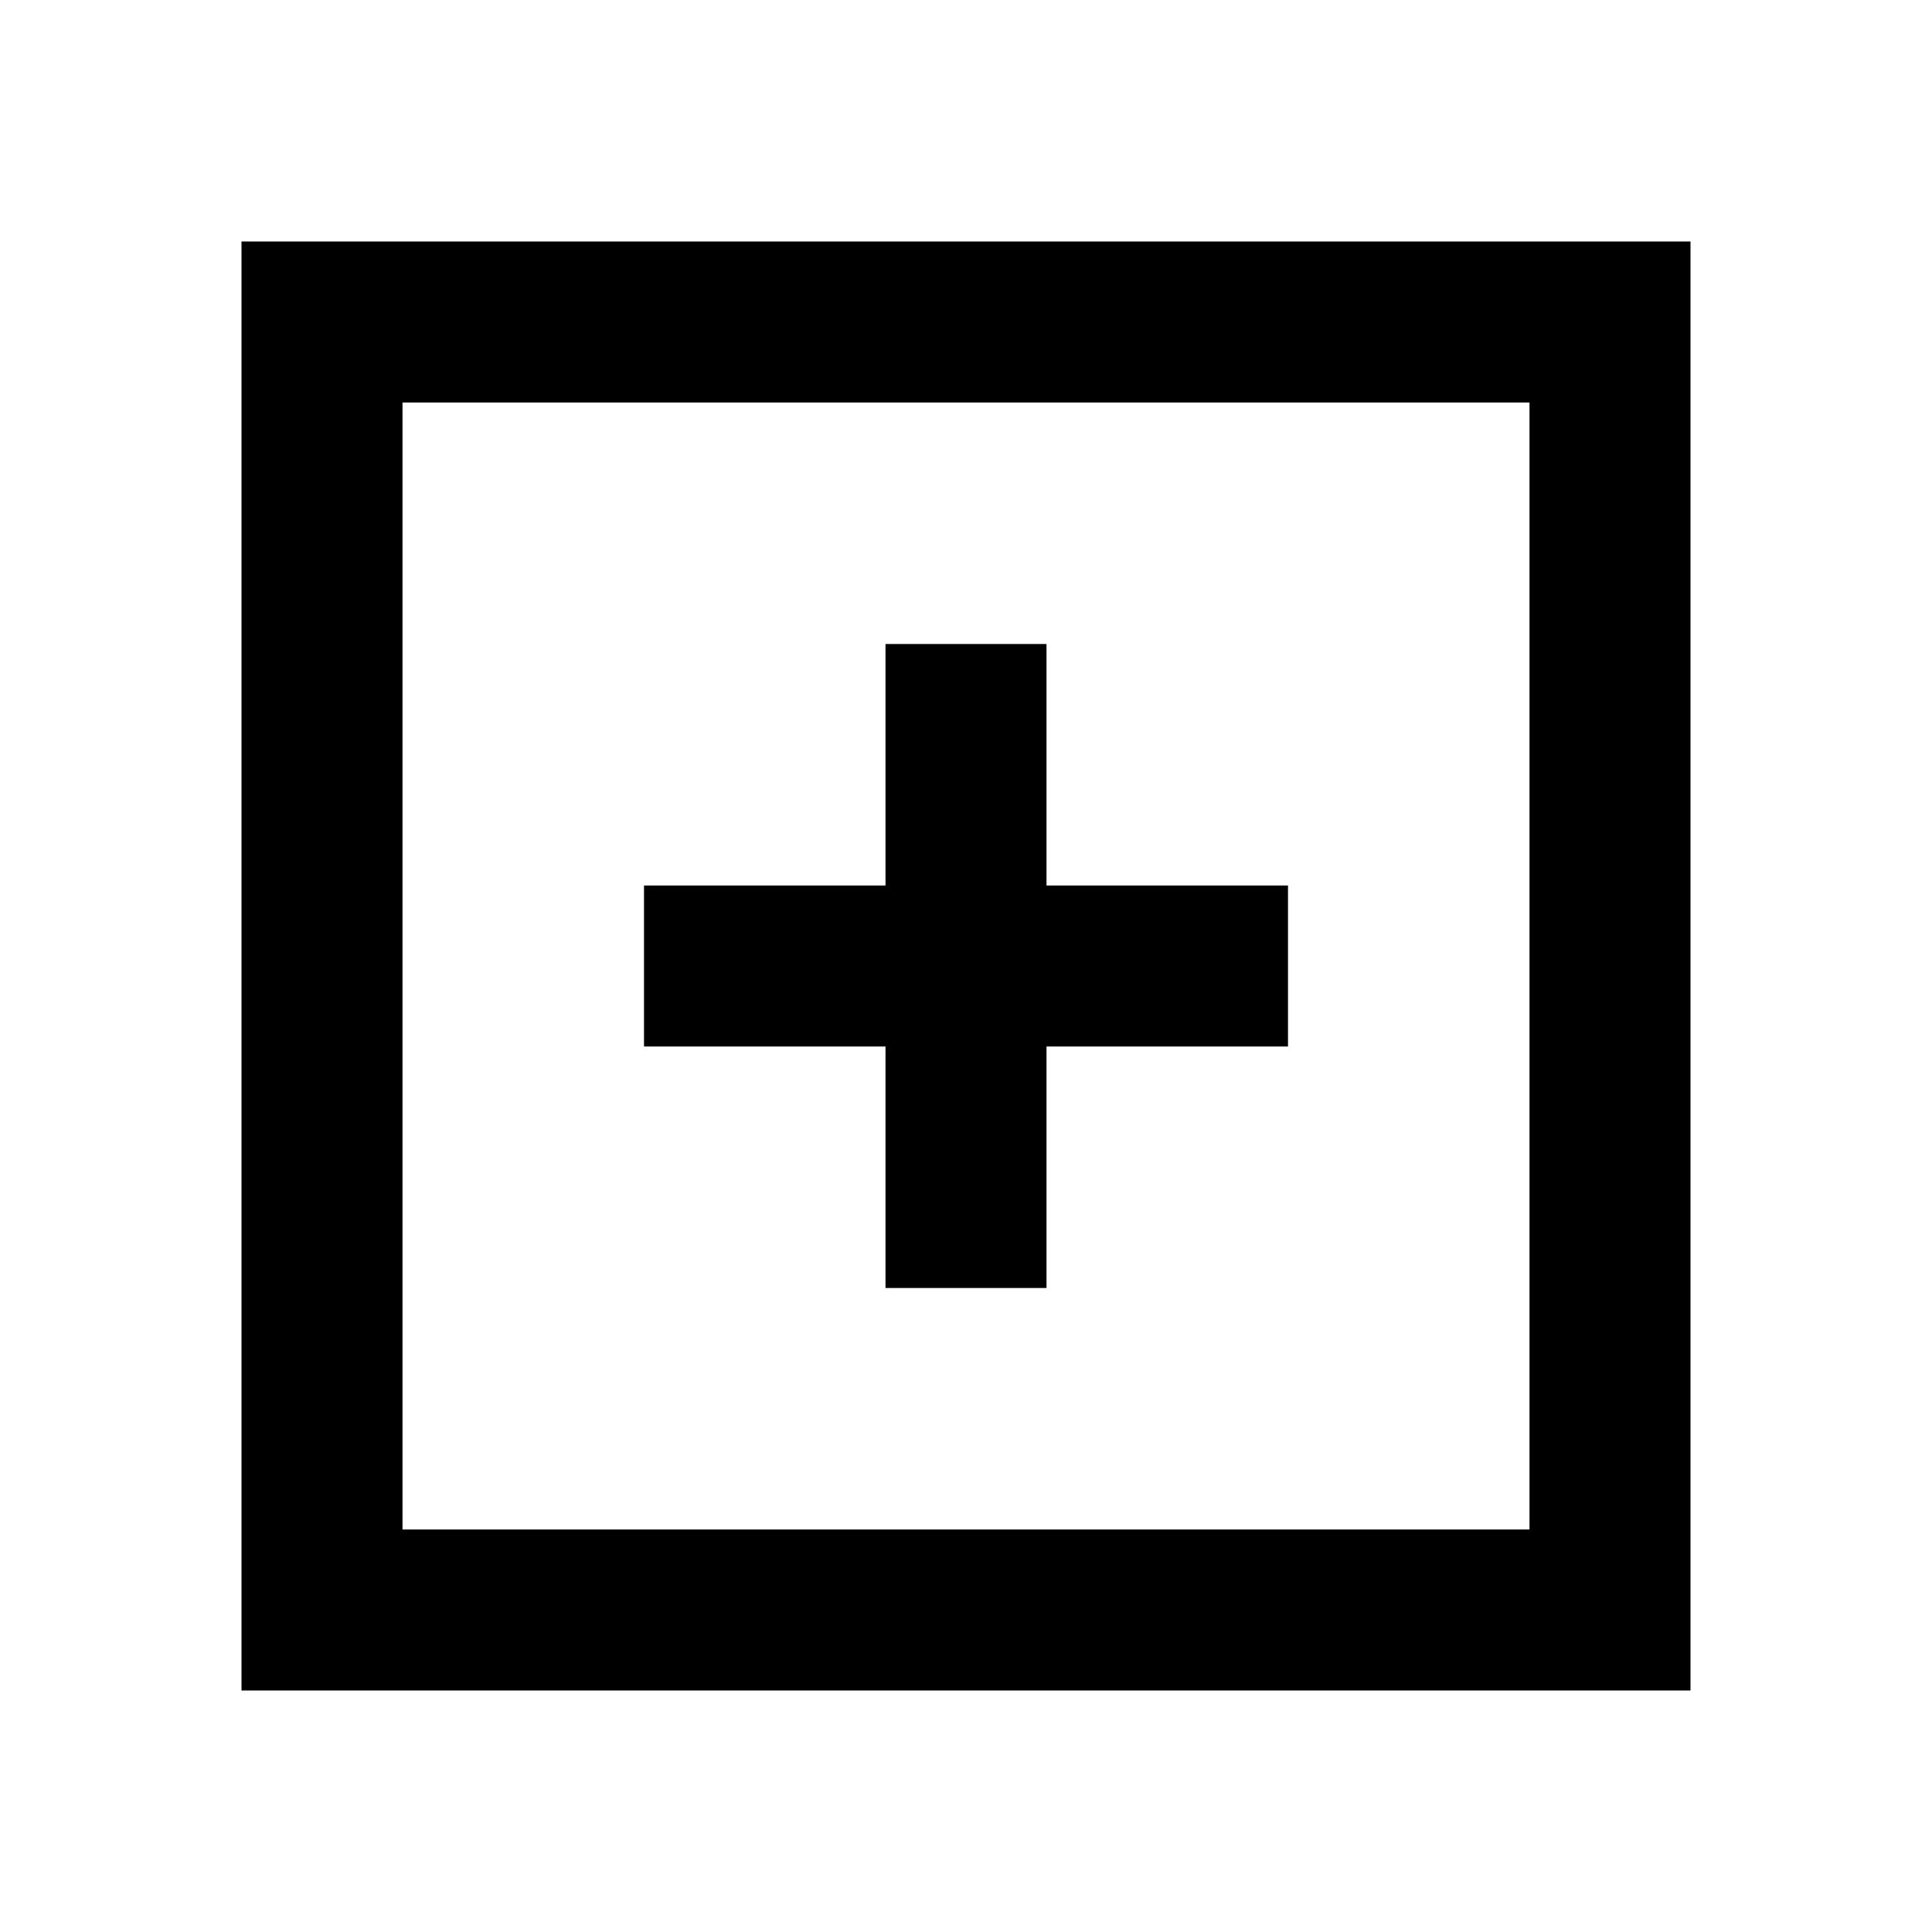
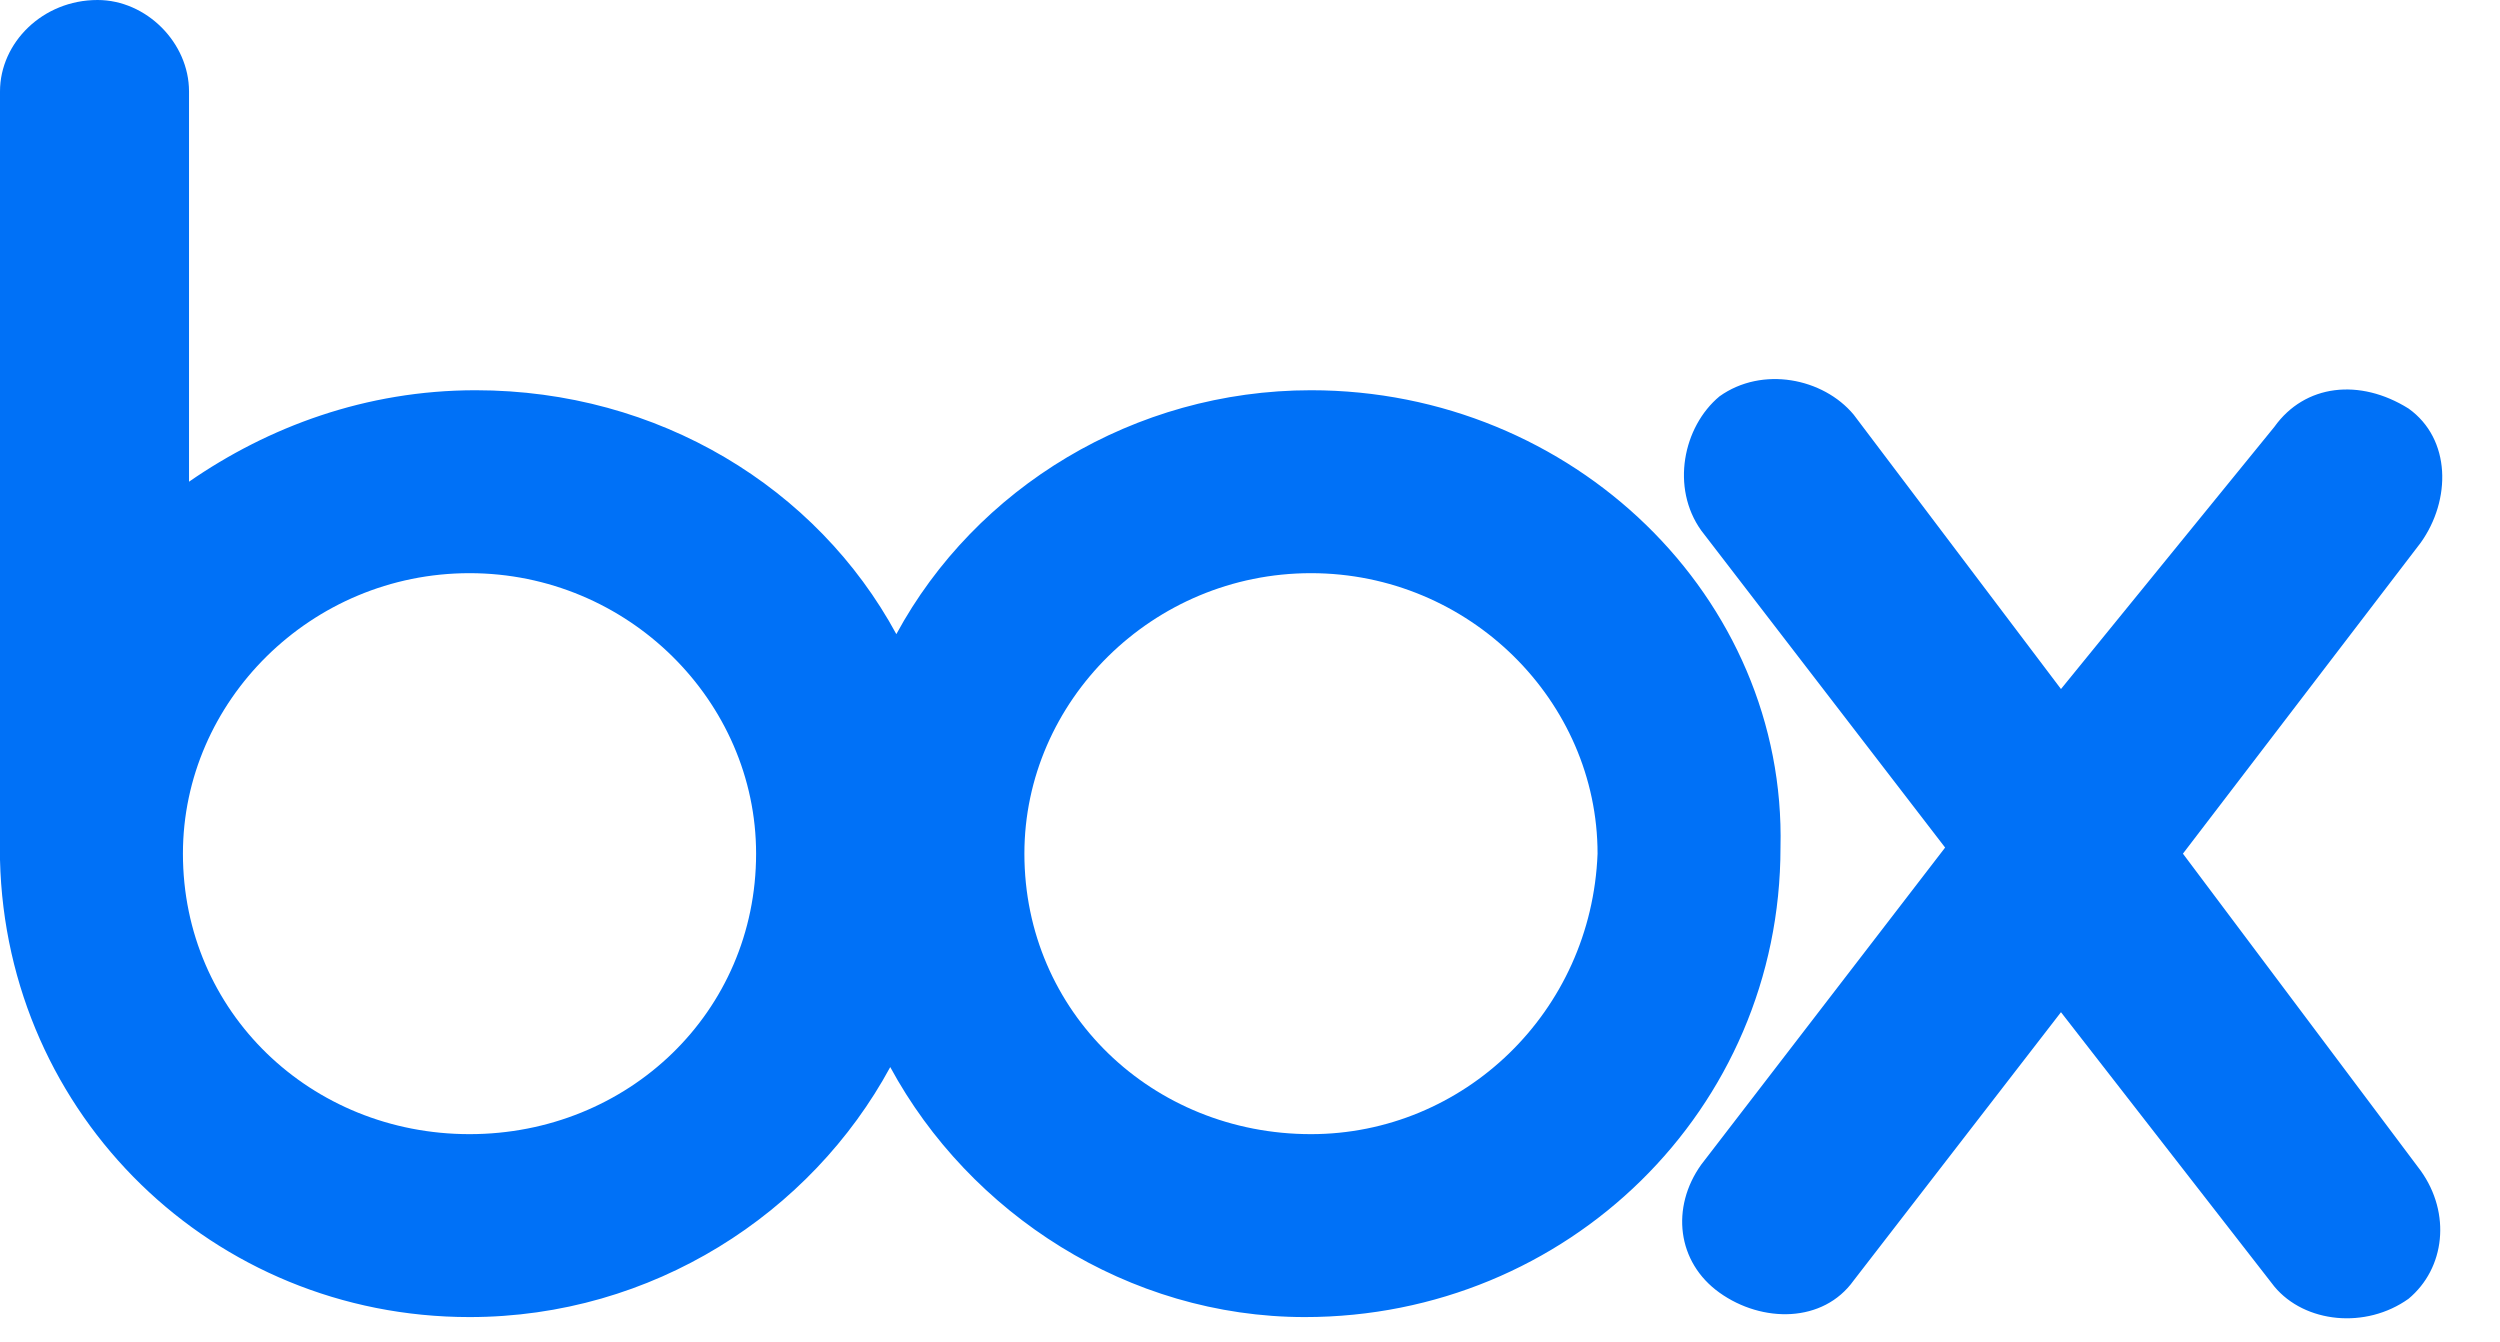
- <svg xmlns="http://www.w3.org/2000/svg" viewBox="0 0 24 24">
-   <path d="M4 4h16v16H4z" fill="none" stroke="currentColor" stroke-width="2" />
-   <path d="M8 12h8M12 8v8" stroke="currentColor" stroke-width="2" />
+ <svg xmlns="http://www.w3.org/2000/svg" width="41" height="22" viewBox="0 0 41 22">
+   <path d="M39.7 19.2c.5.7.4 1.6-.2 2.1-.7.5-1.7.4-2.2-.2l-3.5-4.5-3.4 4.4c-.5.7-1.5.7-2.2.2-.7-.5-.8-1.4-.3-2.1l4-5.2-4-5.2c-.5-.7-.3-1.7.3-2.2.7-.5 1.7-.3 2.2.3l3.4 4.5L37.3 7c.5-.7 1.4-.8 2.2-.3.7.5.7 1.5.2 2.2L35.8 14l3.9 5.2zm-18.2-.6c-2.6 0-4.7-2-4.7-4.6 0-2.5 2.1-4.6 4.7-4.6s4.7 2.1 4.7 4.6c-.1 2.6-2.2 4.6-4.7 4.6zm-13.8 0c-2.6 0-4.7-2-4.7-4.6 0-2.5 2.1-4.6 4.7-4.6s4.7 2.1 4.7 4.6c0 2.6-2.1 4.6-4.7 4.6zM21.5 6.4c-2.9 0-5.5 1.6-6.8 4-1.3-2.4-3.9-4-6.9-4-1.8 0-3.4.6-4.7 1.5V1.5C3.1.7 2.4 0 1.6 0 .7 0 0 .7 0 1.5v12.6c.1 4.2 3.5 7.5 7.7 7.5 3 0 5.6-1.7 6.9-4.1 1.3 2.4 3.9 4.1 6.8 4.1 4.3 0 7.8-3.4 7.8-7.7.1-4.1-3.4-7.5-7.7-7.5z" fill="#0071F7" />
</svg>
